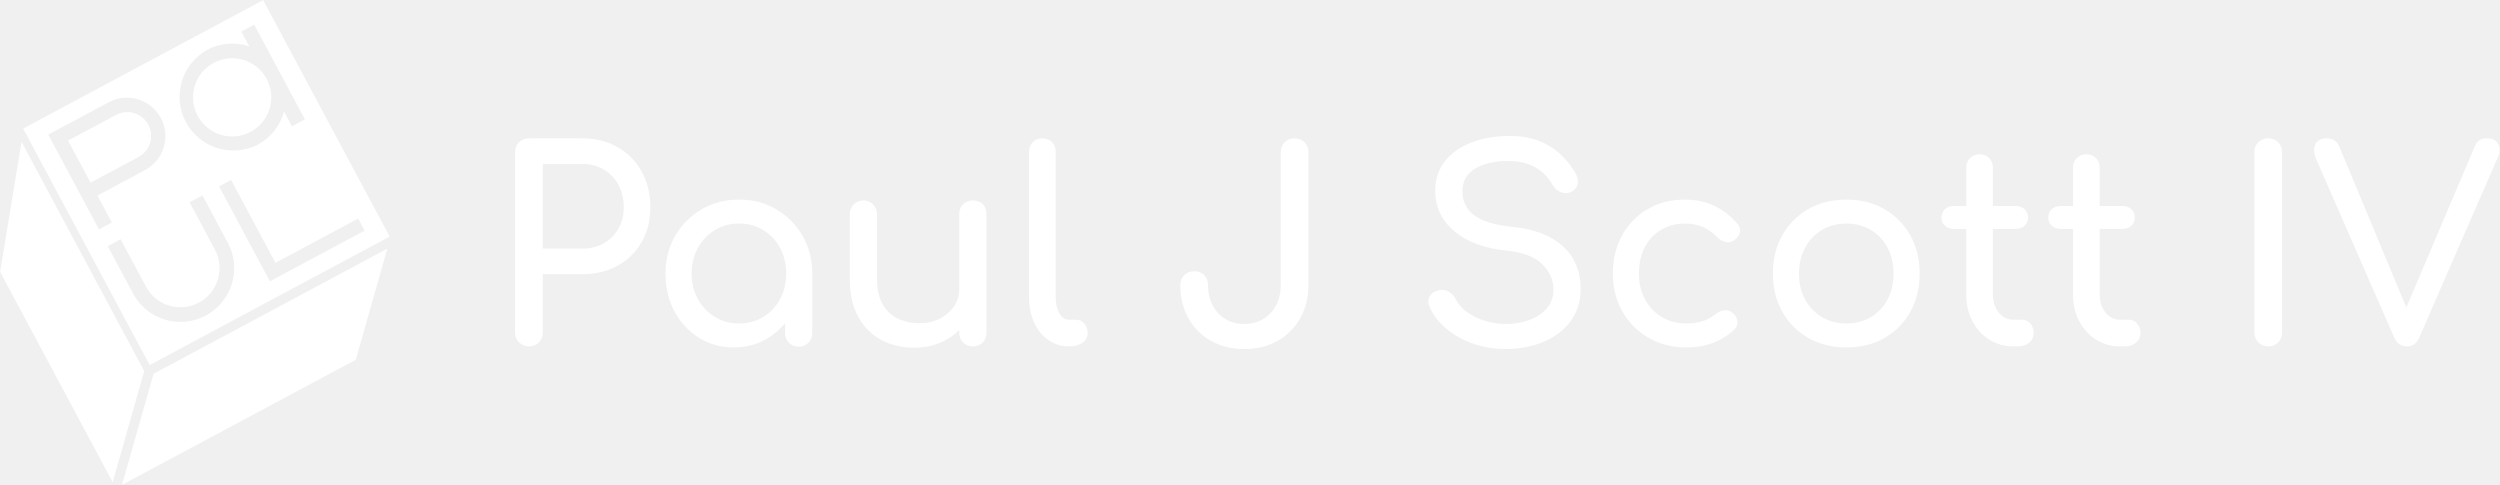
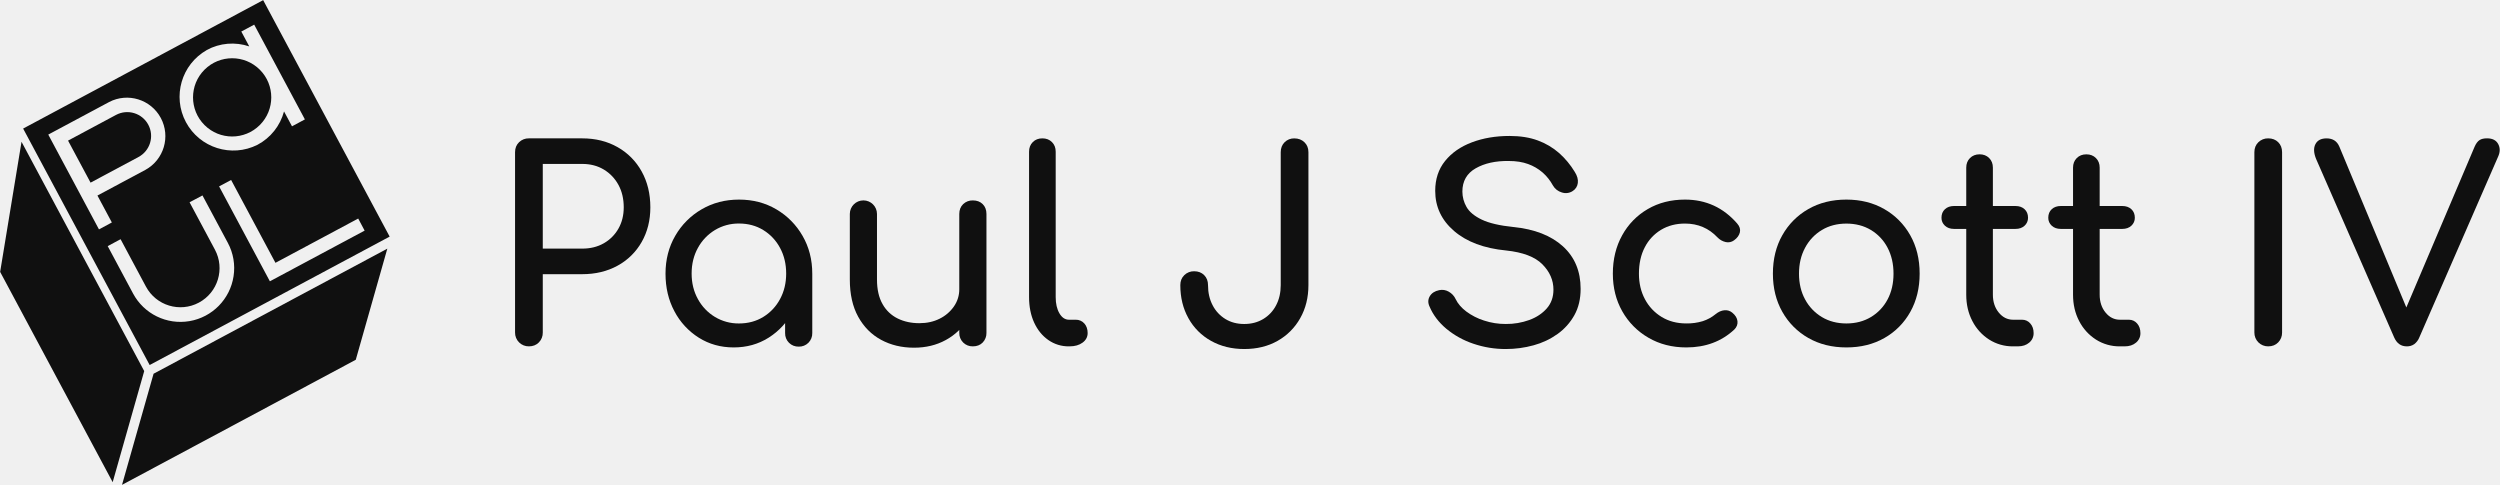
<svg xmlns="http://www.w3.org/2000/svg" id="Layer_1" data-name="Layer 1" viewBox="0 0 4196 814">
  <defs>
-     <style>.cls-1{fill:#fff;}</style>
+     <style>.cls-1{fill:#101010;}</style>
  </defs>
  <polygon class="cls-1" points="257.75 627.28 204.8 813.76 597.13 603.84 650.08 417.35 257.75 627.28" />
  <polygon class="cls-1" points="0.24 456.34 189.11 809.3 242.05 622.82 36.13 237.96 0.24 456.34" />
  <path class="cls-1" d="M248.88,209.3a40.08,40.08,0,0,0-54.18-16.41L114.21,236,152,306.56l80.49-43.07A40.07,40.07,0,0,0,248.88,209.3Z" />
  <circle class="cls-1" cx="389.64" cy="163.42" r="65.66" transform="translate(-1.43 323.39) rotate(-45)" />
  <path class="cls-1" d="M441.68.23,38.83,215.79,251.19,612.67,654,397.11ZM347.09,83.9a89.34,89.34,0,0,1,71.27-6L405,52.92l21.63-11.57,85.1,159.05L490.09,212l-13.37-25a89.38,89.38,0,0,1-44.52,56,90.2,90.2,0,0,1-85.11-159ZM81,225.91l3.17-1.71,98.95-52.94a64.57,64.57,0,0,1,60.92,113.86l-80.5,43.07,24.19,45.2L166.11,385ZM392,463.73A90.19,90.19,0,0,1,223.31,492.6l-42.55-79.53,21.63-11.57L244.94,481a65.66,65.66,0,0,0,115.79-61.95l-42.55-79.53L339.81,328l42.55,79.52A89.37,89.37,0,0,1,392,463.73Zm60.89,8.12-.09,0-85.06-159,20.18-10.79,74.4,139.05,138.88-74.31L612,387.06,453,472.12Z" />
  <path class="cls-1" d="M887.71,581.33a22.9,22.9,0,0,1-23.24-23.24V255.47q0-10.28,6.71-16.77a22.91,22.91,0,0,1,16.53-6.48h89.4q33.54,0,59.46,14.75a104.77,104.77,0,0,1,40.45,40.9Q1091.54,314,1091.55,348q0,32.63-14.53,58.11a102.89,102.89,0,0,1-40.45,39.78q-25.93,14.31-59.46,14.3H911v97.9a22.92,22.92,0,0,1-6.48,16.54Q898,581.34,887.71,581.33ZM911,417.28h66.15q20.57,0,36.21-8.94a65,65,0,0,0,24.59-24.58q8.92-15.64,8.94-35.76,0-21.47-8.94-37.78a67,67,0,0,0-24.59-25.7q-15.65-9.39-36.21-9.39H911Z" />
  <path class="cls-1" d="M1231.46,583.12q-32.64,0-58.56-16.32a115.78,115.78,0,0,1-40.9-44.25q-15-27.93-15-63.25t16.31-63.47a120.73,120.73,0,0,1,44.25-44.48Q1205.52,335,1240.4,335T1303,351.35a121.27,121.27,0,0,1,44,44.48q16.31,28.16,16.31,63.47h-17.43q0,35.31-15,63.25A116,116,0,0,1,1290,566.8Q1264.09,583.14,1231.46,583.12Zm8.94-40.23q22.8,0,40.67-10.95a77.89,77.89,0,0,0,28.17-30q10.27-19,10.28-42.69,0-24.14-10.28-43.14a78,78,0,0,0-28.17-30q-17.88-10.93-40.67-10.95a76.73,76.73,0,0,0-40.46,10.95,79,79,0,0,0-28.6,30q-10.52,19-10.51,43.14,0,23.7,10.51,42.69a78.81,78.81,0,0,0,28.6,30A76.64,76.64,0,0,0,1240.4,542.89Zm100.13,38.89a22.16,22.16,0,0,1-22.8-22.8V490.59l8.49-47.38,37.1,16.09V559a22.16,22.16,0,0,1-22.79,22.8Z" />
  <path class="cls-1" d="M1534.07,583.57q-30.84,0-55.2-13.19t-38.44-38.67q-14.09-25.47-14.09-62.58v-110a22.8,22.8,0,1,1,45.6,0v110q0,25,9.39,41.35a58.4,58.4,0,0,0,25.48,24.14q16.08,7.83,36.2,7.82,19.21,0,34.2-7.6a63,63,0,0,0,23.91-20.56,50,50,0,0,0,8.94-29h28.16q0,27.72-13.63,50.06a98.31,98.31,0,0,1-37.1,35.31Q1564,583.58,1534.07,583.57Zm98.79-2.24a22.16,22.16,0,0,1-22.8-22.8V359.17q0-10.28,6.48-16.54a22.56,22.56,0,0,1,16.32-6.26q10.28,0,16.54,6.26t6.26,16.54V558.53a22.56,22.56,0,0,1-6.26,16.32Q1643.13,581.33,1632.86,581.33Z" />
  <path class="cls-1" d="M1794.22,581.33a58.93,58.93,0,0,1-34.86-10.73q-15.21-10.73-23.69-29.28t-8.5-42.68V254.57q0-9.82,6.26-16.09t16.09-6.26q9.82,0,16.1,6.26t6.25,16.09V498.64q0,16.53,6.26,27.26t16.09,10.73h11.18a18.58,18.58,0,0,1,14.53,6.26q5.58,6.27,5.58,16.09T1817,575.07q-8.49,6.27-21.9,6.26Z" />
  <path class="cls-1" d="M2088.34,585.8q-31.29,0-55.65-13.63a96.94,96.94,0,0,1-38-38q-13.65-24.36-13.64-55.65,0-10.27,6.71-16.76a22.88,22.88,0,0,1,16.54-6.48q10.28,0,16.76,6.48t6.48,16.76q0,19.23,7.82,34a58.09,58.09,0,0,0,21.46,23q13.64,8.28,31.51,8.27t31.74-8.27a57.64,57.64,0,0,0,21.68-23q7.81-14.75,7.82-34v-223q0-10.28,6.48-16.77a22.17,22.17,0,0,1,16.32-6.48q10.27,0,17,6.48t6.7,16.77V478.52q0,31.29-13.86,55.65a99,99,0,0,1-38,38Q2120.09,585.81,2088.34,585.8Z" />
  <path class="cls-1" d="M2527.3,585.8a166.09,166.09,0,0,1-54.54-8.94,141.09,141.09,0,0,1-45.14-25q-19.23-16.1-28.17-37.1-4.47-9.39.23-17.44T2415.55,487a22.28,22.28,0,0,1,15.86,2.46,27.45,27.45,0,0,1,11.85,12.74q5.37,11.18,17.66,20.56a101.17,101.17,0,0,0,29.72,15.2,115,115,0,0,0,36.66,5.81,113.09,113.09,0,0,0,39.56-6.7q18.1-6.71,29.27-19.45t11.18-31.51q0-23.69-18.55-42.47t-61-23.24q-55.42-5.37-87.16-32.63t-31.74-67.5q0-29.5,16.54-50.06t44.92-31.29q28.38-10.73,63.25-10.73,27.27,0,47.61,7.6a112.94,112.94,0,0,1,35.54,21,137.53,137.53,0,0,1,26.37,31.74q6.25,9.82,5.14,18.55a18.38,18.38,0,0,1-8.72,13.63,20.9,20.9,0,0,1-18.32,2.23,25.11,25.11,0,0,1-14.75-11.62,79.83,79.83,0,0,0-17.44-21.9,77.52,77.52,0,0,0-24.14-14.08q-13.86-5.13-32.63-5.14-33.08-.45-55.43,12.29t-22.34,39.11a51.64,51.64,0,0,0,6.92,25.71q6.93,12.3,25.48,21.23t53.42,12.51q53.19,5.37,82.92,32.41t29.72,71.3q0,25.47-10.5,44.25a96.78,96.78,0,0,1-28.16,31.52,125.46,125.46,0,0,1-40.23,19A174.12,174.12,0,0,1,2527.3,585.8Z" />
  <path class="cls-1" d="M2830.36,583.12q-35.78,0-63.7-16.32a117.7,117.7,0,0,1-43.81-44.25Q2707,494.62,2707,459.3q0-36.21,15.65-64.37a113.94,113.94,0,0,1,42.91-44Q2792.81,335,2828.12,335q26.37,0,48.28,10.06t39.34,30.17q6.24,7.15,4.46,14.75t-9.83,13.41a16.94,16.94,0,0,1-13.86,2.91,27.18,27.18,0,0,1-13.85-7.82q-21.91-23.24-54.54-23.25-22.8,0-40.23,10.51a72.79,72.79,0,0,0-27.26,29.28q-9.84,18.76-9.84,44.25,0,24.13,10.06,42.91a76.5,76.5,0,0,0,27.94,29.73q17.86,10.95,41.57,10.95a90.22,90.22,0,0,0,27.49-3.8,65.6,65.6,0,0,0,21.68-11.85q7.14-5.81,14.75-6.48a17.63,17.63,0,0,1,13.41,4.25q7.59,6.27,8.49,14.08t-5.36,14.08Q2878.63,583.13,2830.36,583.12Z" />
  <path class="cls-1" d="M3099,583.12q-36.2,0-63.92-15.87a114.91,114.91,0,0,1-43.58-43.81q-15.87-27.93-15.87-64.14,0-36.65,15.87-64.59a115,115,0,0,1,43.58-43.81Q3062.8,335,3099,335q35.76,0,63.48,15.87a115.11,115.11,0,0,1,43.58,43.81q15.87,27.94,15.87,64.59,0,36.21-15.64,64.14a113.45,113.45,0,0,1-43.36,43.81Q3135.21,583.12,3099,583.12Zm0-40.23q23.25,0,41.13-10.73a75.15,75.15,0,0,0,27.94-29.5q10-18.78,10-43.36t-10-43.58A74.71,74.71,0,0,0,3140.13,386q-17.88-10.73-41.13-10.73T3057.88,386a76.15,76.15,0,0,0-28.16,29.73q-10.29,19-10.28,43.58t10.28,43.36a76.62,76.62,0,0,0,28.16,29.5Q3075.76,542.89,3099,542.89Z" />
  <path class="cls-1" d="M3279.59,384.2q-9.39,0-15.2-5.36a17.48,17.48,0,0,1-5.81-13.41q0-8.94,5.81-14.3t15.2-5.37h103.26q9.38,0,15.19,5.37t5.81,14.3a17.52,17.52,0,0,1-5.81,13.41q-5.8,5.37-15.19,5.36Zm99.23,197.13a73.24,73.24,0,0,1-40.23-11.4,80,80,0,0,1-28.16-31.06q-10.29-19.67-10.28-44.26V281.39q0-9.83,6.26-16.09T3322.5,259q9.83,0,16.09,6.26t6.26,16.09V494.61q0,17.89,9.83,29.95t24.14,12.07H3394a17.61,17.61,0,0,1,13.63,6.26q5.59,6.27,5.59,16.09a20.15,20.15,0,0,1-7.37,16.09q-7.38,6.27-19,6.26Z" />
  <path class="cls-1" d="M3458.83,384.2q-9.39,0-15.2-5.36a17.48,17.48,0,0,1-5.81-13.41q0-8.94,5.81-14.3t15.2-5.37h103.26q9.38,0,15.2,5.37c3.86,3.57,5.81,8.34,5.81,14.3a17.55,17.55,0,0,1-5.81,13.41q-5.82,5.37-15.2,5.36Zm99.23,197.13a73.24,73.24,0,0,1-40.23-11.4,80,80,0,0,1-28.16-31.06q-10.29-19.67-10.28-44.26V281.39q0-9.83,6.26-16.09t16.09-6.26q9.83,0,16.09,6.26t6.26,16.09V494.61q0,17.89,9.84,29.95t24.13,12.07h15.2a17.6,17.6,0,0,1,13.63,6.26q5.59,6.27,5.59,16.09a20.15,20.15,0,0,1-7.37,16.09q-7.38,6.27-19,6.26Z" />
  <path class="cls-1" d="M3807,581.33a22.9,22.9,0,0,1-23.25-23.24V255.47q0-10.28,6.71-16.77a22.92,22.92,0,0,1,16.54-6.48q10.27,0,16.76,6.48t6.48,16.77V558.09a22.88,22.88,0,0,1-6.48,16.54Q3817.32,581.34,3807,581.33Z" />
  <path class="cls-1" d="M4039.47,581.33q-14.31,0-21-14.75l-131-299.49q-6.27-15.19-1.34-25t18.77-9.84q15.64,0,21.46,13.86l114.88,275.8h-4.92l117.12-275.8q3.57-8,8.27-11t12.74-2.91q13.41,0,18.55,9.61t-.23,21.24L4060.48,566.58a26.41,26.41,0,0,1-8.27,10.95A20.8,20.8,0,0,1,4039.47,581.33Z" />
</svg>
